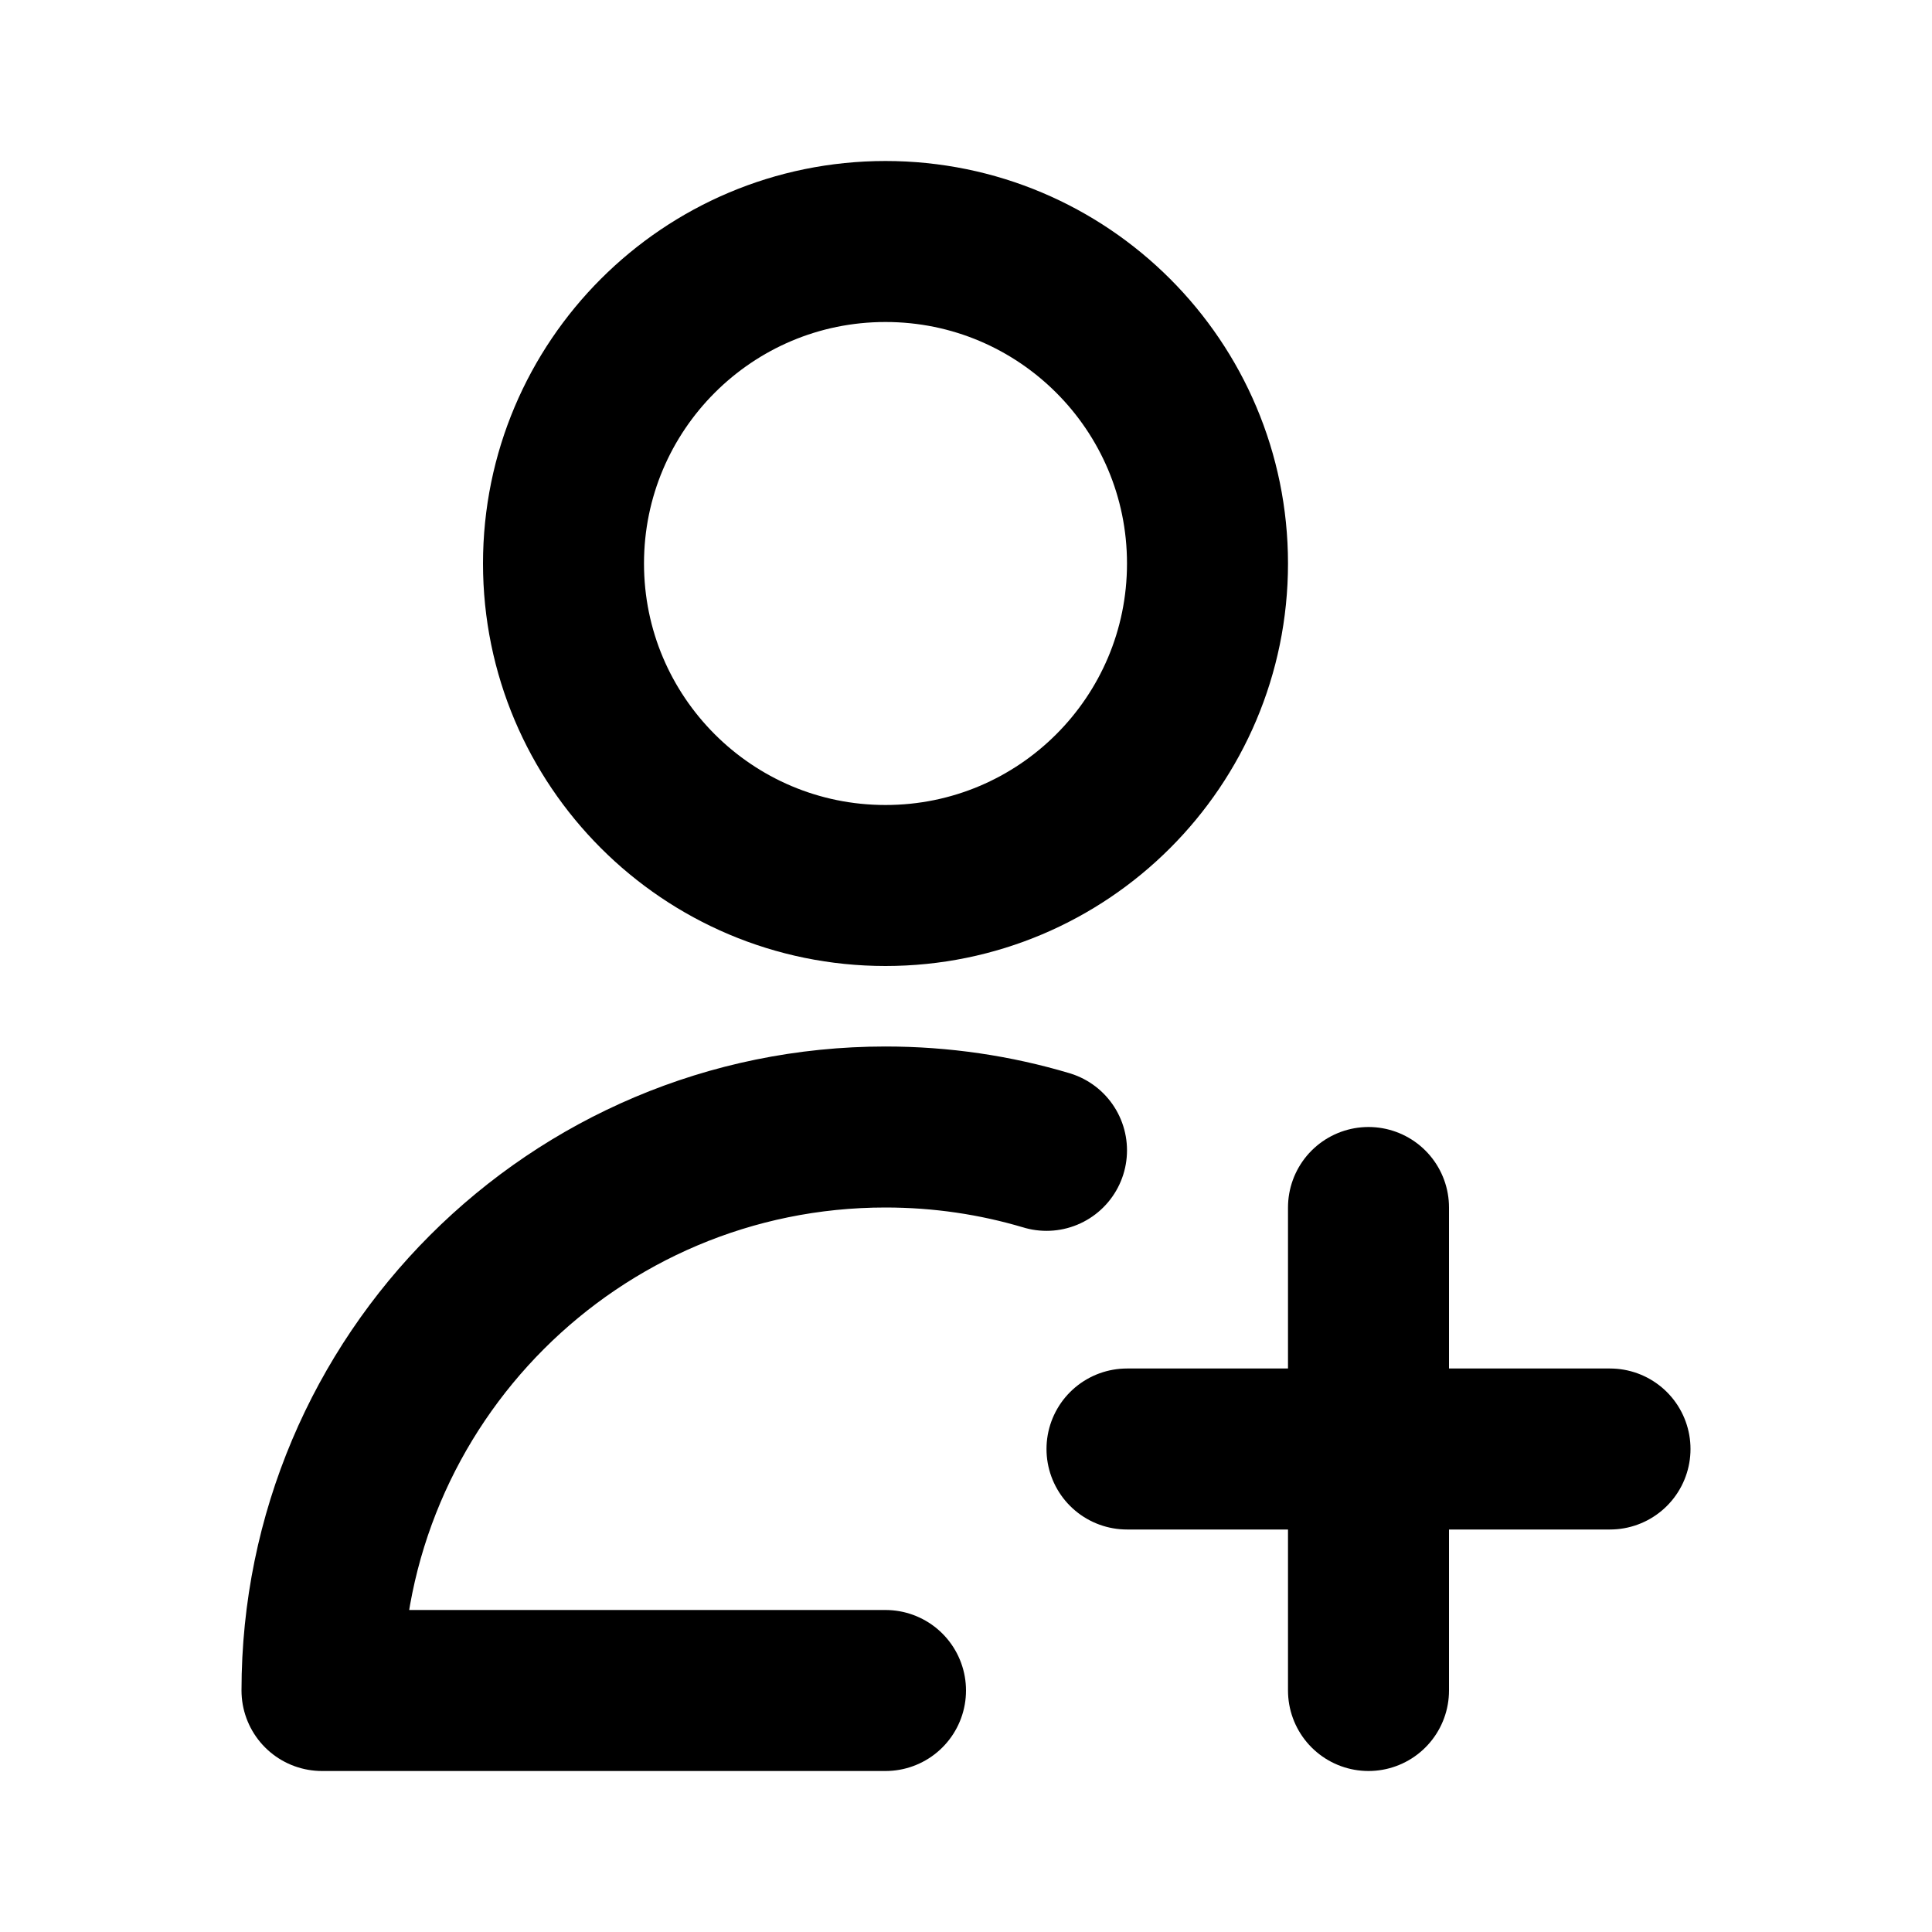
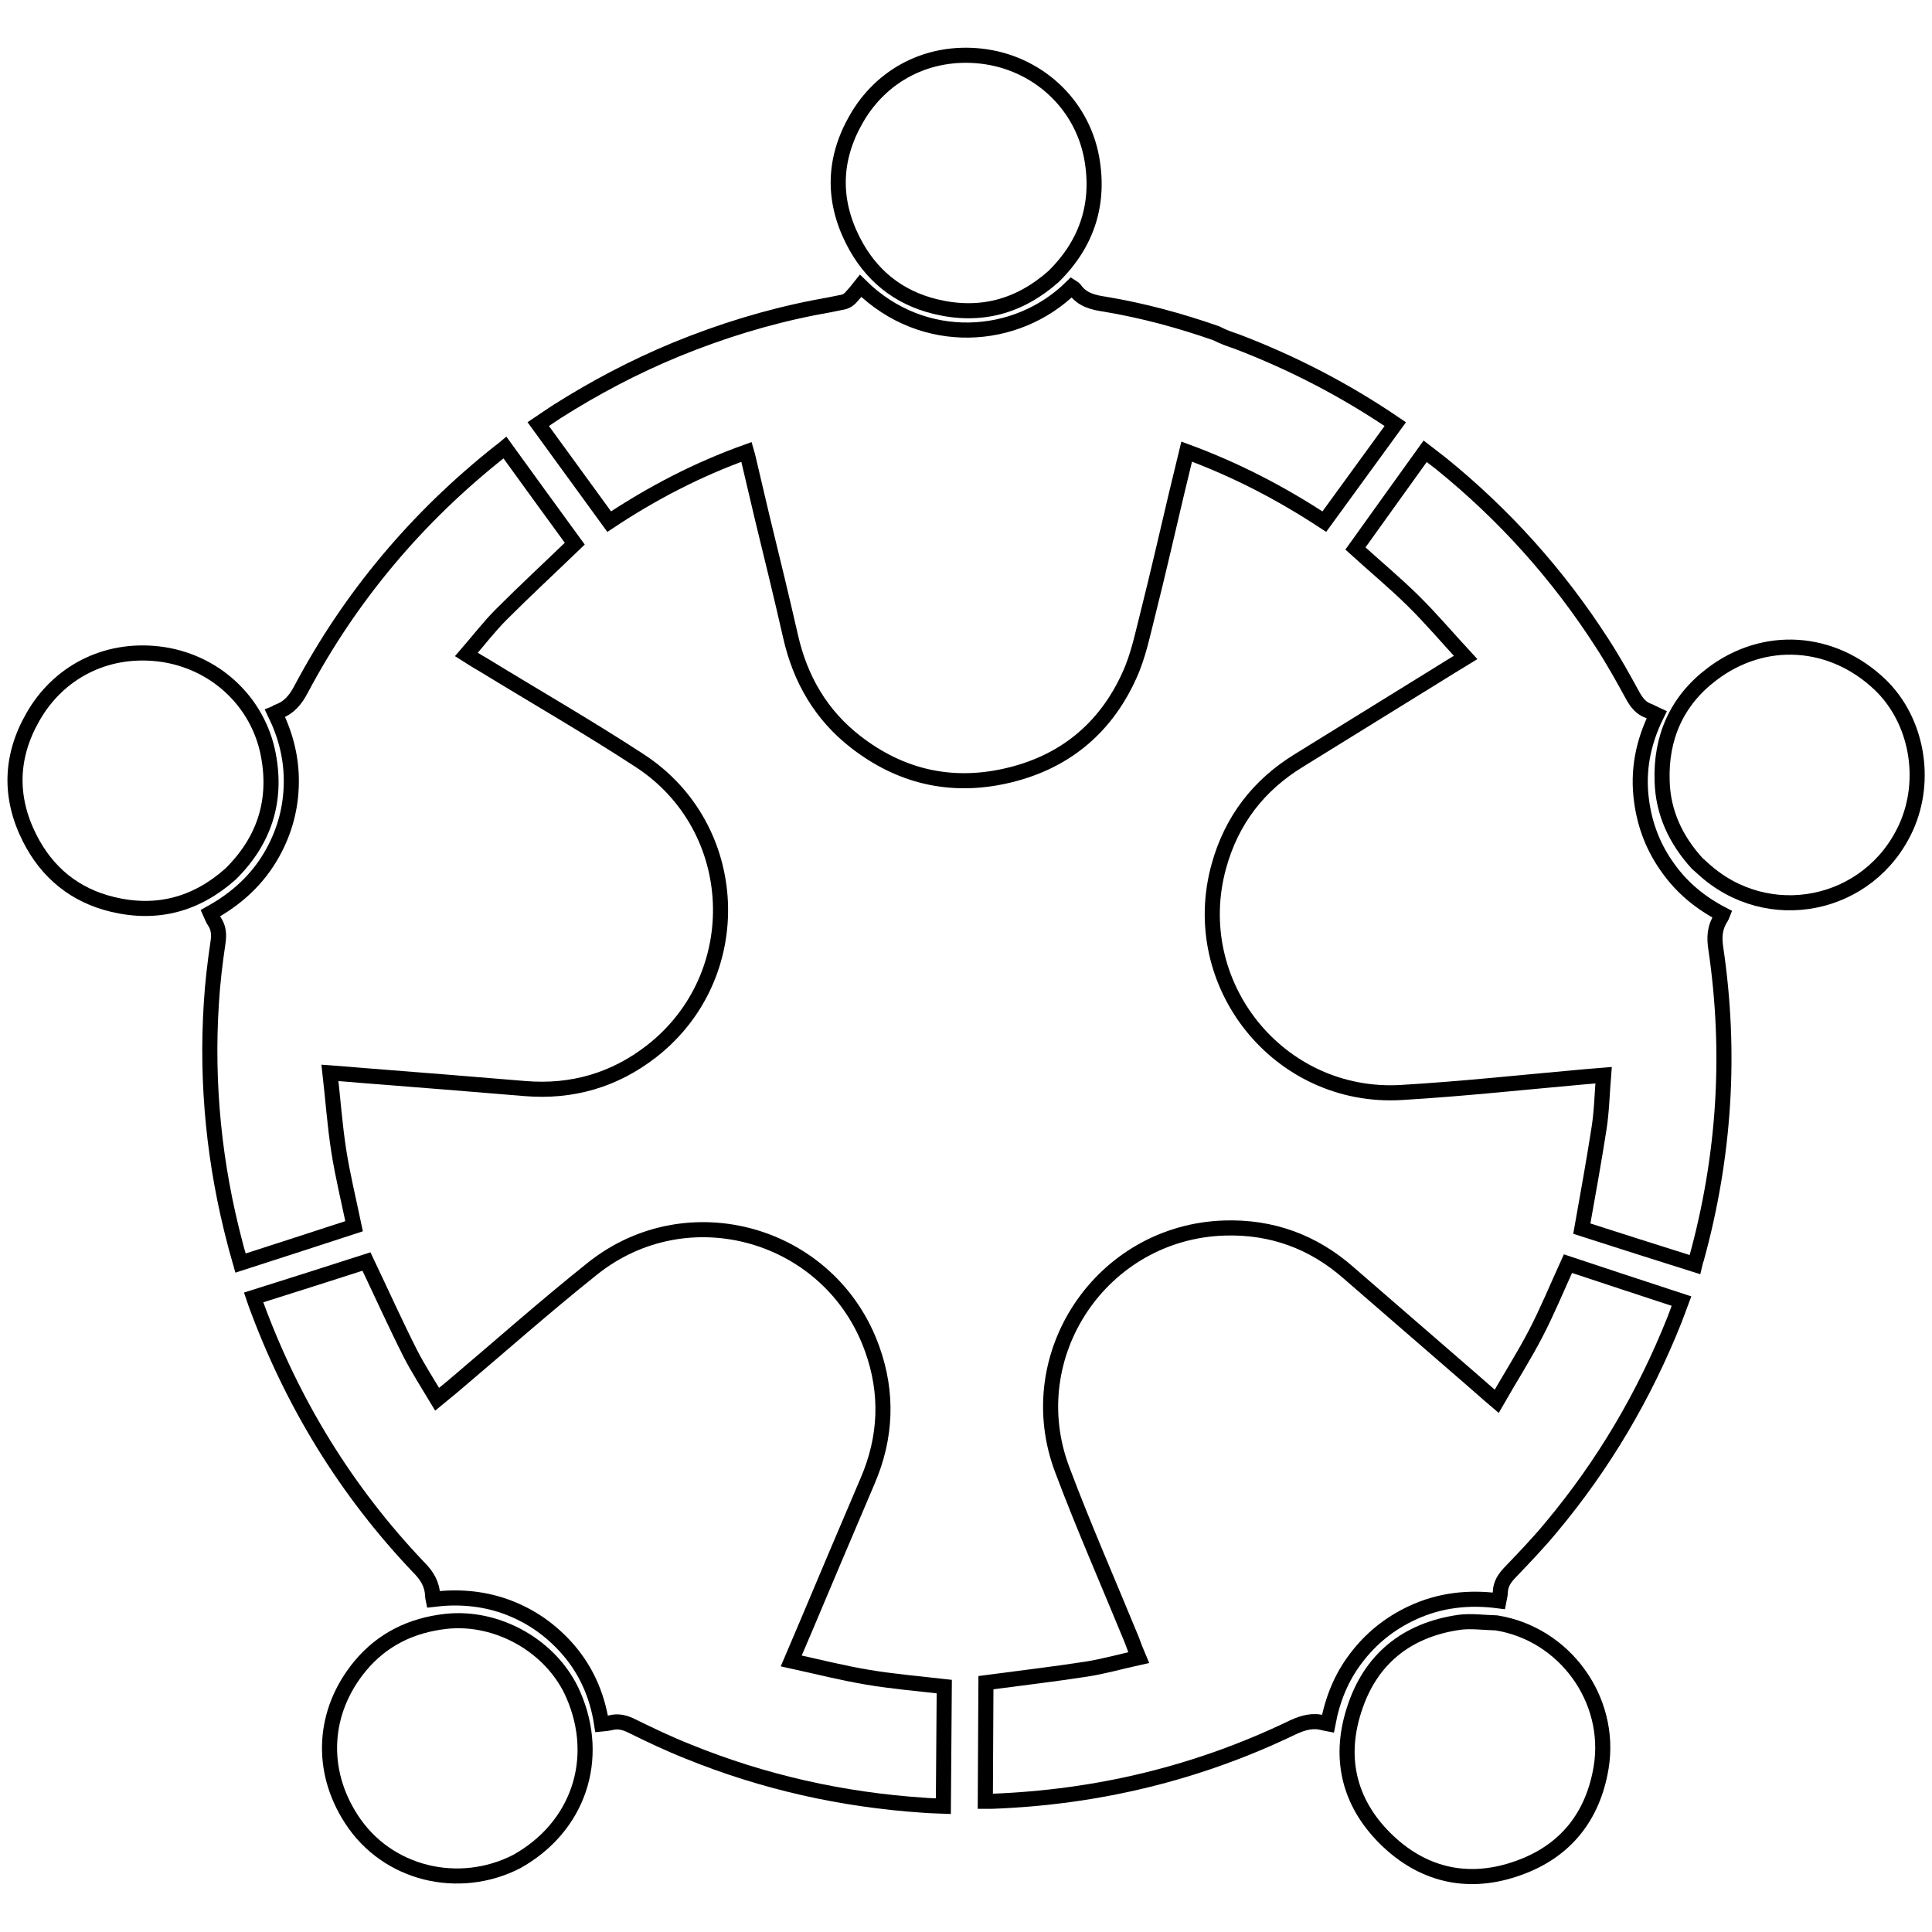
- <svg xmlns="http://www.w3.org/2000/svg" width="800px" height="800px" viewBox="0 0 24 24" fill="none">
-   <path d="M20 18L17 18M17 18L14 18M17 18V15M17 18V21M11 21H4C4 17.134 7.134 14 11 14C11.695 14 12.366 14.101 13 14.29M15 7C15 9.209 13.209 11 11 11C8.791 11 7 9.209 7 7C7 4.791 8.791 3 11 3C13.209 3 15 4.791 15 7Z" stroke="#000000" stroke-width="2" stroke-linecap="round" stroke-linejoin="round" />
+ <svg xmlns="http://www.w3.org/2000/svg" version="1.1" id="Layer_1" x="0px" y="0px" width="64px" height="64px" viewBox="0 0 64 64" style="enable-background:new 0 0 64 64;" xml:space="preserve">
+   <style type="text/css">
+ 	.st0{fill:none;stroke:#000000;stroke-width:0.5;stroke-miterlimit:10;}
+ </style>
+   <g>
+     <path class="st0" d="M40.96,11.31c1.86,0.71,3.6,1.61,5.26,2.74c-0.79,1.08-1.56,2.15-2.35,3.23c-1.43-0.94-2.93-1.72-4.56-2.32   c-0.12,0.49-0.23,0.95-0.34,1.41c-0.31,1.31-0.61,2.63-0.94,3.94c-0.18,0.7-0.32,1.42-0.62,2.07c-0.81,1.79-2.21,2.91-4.12,3.33   c-1.81,0.4-3.47,0.01-4.94-1.13c-1.15-0.89-1.84-2.08-2.16-3.49c-0.3-1.32-0.62-2.63-0.94-3.94c-0.16-0.68-0.32-1.36-0.48-2.04   c-0.01-0.04-0.02-0.07-0.04-0.14c-1.62,0.58-3.12,1.36-4.55,2.31c-0.78-1.07-1.56-2.14-2.35-3.23c0.21-0.14,0.41-0.28,0.61-0.41   c1.26-0.8,2.57-1.49,3.95-2.06c1.49-0.61,3.01-1.08,4.59-1.39c0.33-0.06,0.66-0.12,0.98-0.19c0.07-0.02,0.15-0.07,0.21-0.13   c0.12-0.13,0.23-0.26,0.34-0.4c2.07,2.04,5.16,1.85,6.99,0.04c0.03,0.02,0.08,0.04,0.1,0.07c0.25,0.36,0.62,0.44,1.02,0.5   c1.25,0.21,2.47,0.54,3.67,0.96C40.5,11.15,40.72,11.23,40.96,11.31z" />
+     <path class="st0" d="M9.04,28.24c0.4-0.73,0.6-1.49,0.61-2.31c0.01-0.81-0.18-1.56-0.54-2.3c0.05-0.02,0.07-0.05,0.11-0.06   c0.36-0.13,0.57-0.39,0.75-0.73c1.64-3.09,3.85-5.71,6.59-7.88c0.05-0.04,0.1-0.07,0.17-0.13c0.78,1.08,1.56,2.15,2.31,3.18   c-0.82,0.79-1.64,1.55-2.43,2.34c-0.41,0.41-0.76,0.87-1.16,1.33c0.19,0.12,0.36,0.23,0.54,0.33c1.73,1.06,3.49,2.07,5.19,3.18   c3.41,2.21,3.61,7.13,0.41,9.63c-1.23,0.96-2.64,1.37-4.2,1.24c-1.78-0.15-3.56-0.29-5.34-0.43c-0.35-0.03-0.71-0.06-1.12-0.09   c0.1,0.88,0.16,1.73,0.29,2.57c0.13,0.83,0.33,1.65,0.51,2.51c-1.23,0.4-2.48,0.81-3.76,1.22c-0.06-0.22-0.13-0.43-0.18-0.64   C7.1,38.59,6.83,35.94,7,33.25c0.04-0.67,0.12-1.35,0.22-2.02c0.04-0.26,0.03-0.49-0.12-0.71c-0.05-0.07-0.08-0.16-0.13-0.27   C7.84,29.77,8.55,29.13,9.04,28.24z" />
+     <path class="st0" d="M46.78,53.43c-0.75,0.35-1.37,0.85-1.86,1.5c-0.49,0.64-0.78,1.37-0.93,2.17c-0.05-0.01-0.09-0.01-0.12-0.02   c-0.37-0.11-0.69-0.02-1.04,0.14c-3.15,1.52-6.48,2.32-9.98,2.45c-0.06,0-0.12,0-0.21,0c0.01-1.33,0.01-2.66,0.02-3.93   c1.13-0.15,2.24-0.28,3.34-0.45c0.57-0.09,1.13-0.25,1.72-0.38c-0.09-0.21-0.16-0.4-0.23-0.59c-0.77-1.88-1.59-3.74-2.3-5.63   c-1.44-3.8,1.31-7.88,5.37-8.01c1.56-0.05,2.94,0.45,4.12,1.49c1.35,1.17,2.7,2.34,4.05,3.51c0.27,0.23,0.53,0.47,0.85,0.74   c0.44-0.77,0.9-1.49,1.29-2.24c0.39-0.75,0.71-1.53,1.07-2.32c1.23,0.41,2.48,0.82,3.76,1.24c-0.08,0.21-0.15,0.42-0.23,0.62   c-1,2.51-2.35,4.8-4.08,6.87c-0.43,0.52-0.9,1.01-1.37,1.5c-0.18,0.19-0.31,0.38-0.32,0.65c0,0.09-0.03,0.18-0.05,0.29   C48.66,52.9,47.7,53,46.78,53.43z" />
+     <path class="st0" d="M54.38,26.54c0.11,0.82,0.4,1.56,0.88,2.22c0.47,0.66,1.07,1.15,1.8,1.53c-0.02,0.05-0.03,0.08-0.05,0.11   c-0.21,0.32-0.23,0.65-0.17,1.03c0.51,3.46,0.29,6.88-0.64,10.26c-0.02,0.06-0.04,0.11-0.06,0.2c-1.27-0.4-2.53-0.8-3.74-1.19   c0.2-1.13,0.4-2.22,0.57-3.32c0.09-0.57,0.1-1.15,0.15-1.76c-0.23,0.02-0.43,0.03-0.63,0.05c-2.02,0.18-4.04,0.4-6.07,0.52   c-4.06,0.24-7.13-3.6-6.04-7.51c0.42-1.51,1.31-2.67,2.65-3.49c1.52-0.94,3.04-1.88,4.56-2.82c0.3-0.19,0.6-0.37,0.96-0.59   c-0.6-0.65-1.15-1.3-1.75-1.89c-0.6-0.59-1.25-1.13-1.9-1.72c0.75-1.05,1.52-2.12,2.31-3.22c0.18,0.14,0.35,0.27,0.52,0.4   c2.1,1.7,3.88,3.68,5.34,5.95c0.37,0.57,0.7,1.16,1.02,1.75c0.13,0.23,0.27,0.41,0.52,0.5c0.08,0.03,0.16,0.08,0.27,0.13   C54.43,24.59,54.24,25.53,54.38,26.54z" />
+     <path class="st0" d="M18.7,54.51c-0.57-0.61-1.23-1.04-2-1.31c-0.76-0.26-1.54-0.32-2.35-0.22c-0.01-0.05-0.02-0.09-0.02-0.12   c-0.01-0.38-0.19-0.67-0.46-0.94c-2.41-2.53-4.2-5.46-5.4-8.74c-0.02-0.06-0.04-0.11-0.07-0.2c1.27-0.4,2.53-0.8,3.74-1.19   c0.49,1.03,0.95,2.05,1.45,3.04c0.26,0.51,0.58,1,0.89,1.52c0.18-0.15,0.33-0.27,0.49-0.4c1.55-1.31,3.07-2.66,4.65-3.92   c3.17-2.54,7.9-1.18,9.27,2.65c0.53,1.47,0.47,2.94-0.15,4.38c-0.7,1.64-1.4,3.29-2.09,4.93c-0.14,0.33-0.28,0.65-0.44,1.03   c0.87,0.19,1.69,0.4,2.53,0.54c0.83,0.14,1.67,0.21,2.54,0.31c-0.01,1.29-0.02,2.61-0.03,3.96c-0.23-0.01-0.44-0.01-0.66-0.03   c-2.69-0.18-5.29-0.76-7.8-1.78c-0.63-0.25-1.24-0.54-1.85-0.84c-0.24-0.12-0.46-0.18-0.72-0.11c-0.09,0.02-0.18,0.03-0.29,0.04   C19.78,56.13,19.39,55.25,18.7,54.51z" />
+     <path class="st0" d="M34.9,9.16c-1.14,1.01-2.44,1.35-3.9,1c-1.25-0.3-2.17-1.05-2.75-2.2c-0.68-1.35-0.64-2.7,0.11-4.01   c0.83-1.46,2.38-2.29,4.15-2.09c1.83,0.21,3.31,1.55,3.65,3.35C36.44,6.73,36.02,8.06,34.9,9.16z" />
+     <path class="st0" d="M7.63,28.96c-1.14,1.01-2.44,1.35-3.9,1c-1.25-0.3-2.17-1.05-2.75-2.2c-0.68-1.35-0.64-2.7,0.11-4.01   c0.83-1.46,2.38-2.29,4.15-2.09c1.83,0.21,3.31,1.55,3.65,3.35C9.18,26.54,8.75,27.86,7.63,28.96z" />
+     <path class="st0" d="M17.11,61.67c-1.9,0.97-4.28,0.43-5.47-1.41c-1.06-1.63-0.95-3.57,0.29-5.07c0.73-0.88,1.69-1.35,2.84-1.48   c1.73-0.19,3.53,0.84,4.22,2.43C19.92,58.27,19.16,60.53,17.11,61.67z" />
+     <path class="st0" d="M56.22,28.6c-0.71-0.78-1.13-1.68-1.16-2.72c-0.05-1.44,0.48-2.66,1.64-3.54c1.74-1.33,4-1.17,5.58,0.34   c1.22,1.17,1.58,3.14,0.86,4.73c-1.21,2.65-4.59,3.33-6.73,1.36C56.34,28.71,56.29,28.66,56.22,28.6z" />
+     <path class="st0" d="M49.57,53.76c2.26,0.36,3.84,2.54,3.47,4.79c-0.27,1.63-1.19,2.78-2.74,3.33c-1.58,0.57-3.07,0.28-4.3-0.87   c-1.27-1.19-1.68-2.69-1.15-4.35c0.53-1.69,1.74-2.67,3.5-2.92C48.74,53.69,49.15,53.75,49.57,53.76z" />
+   </g>
</svg>
